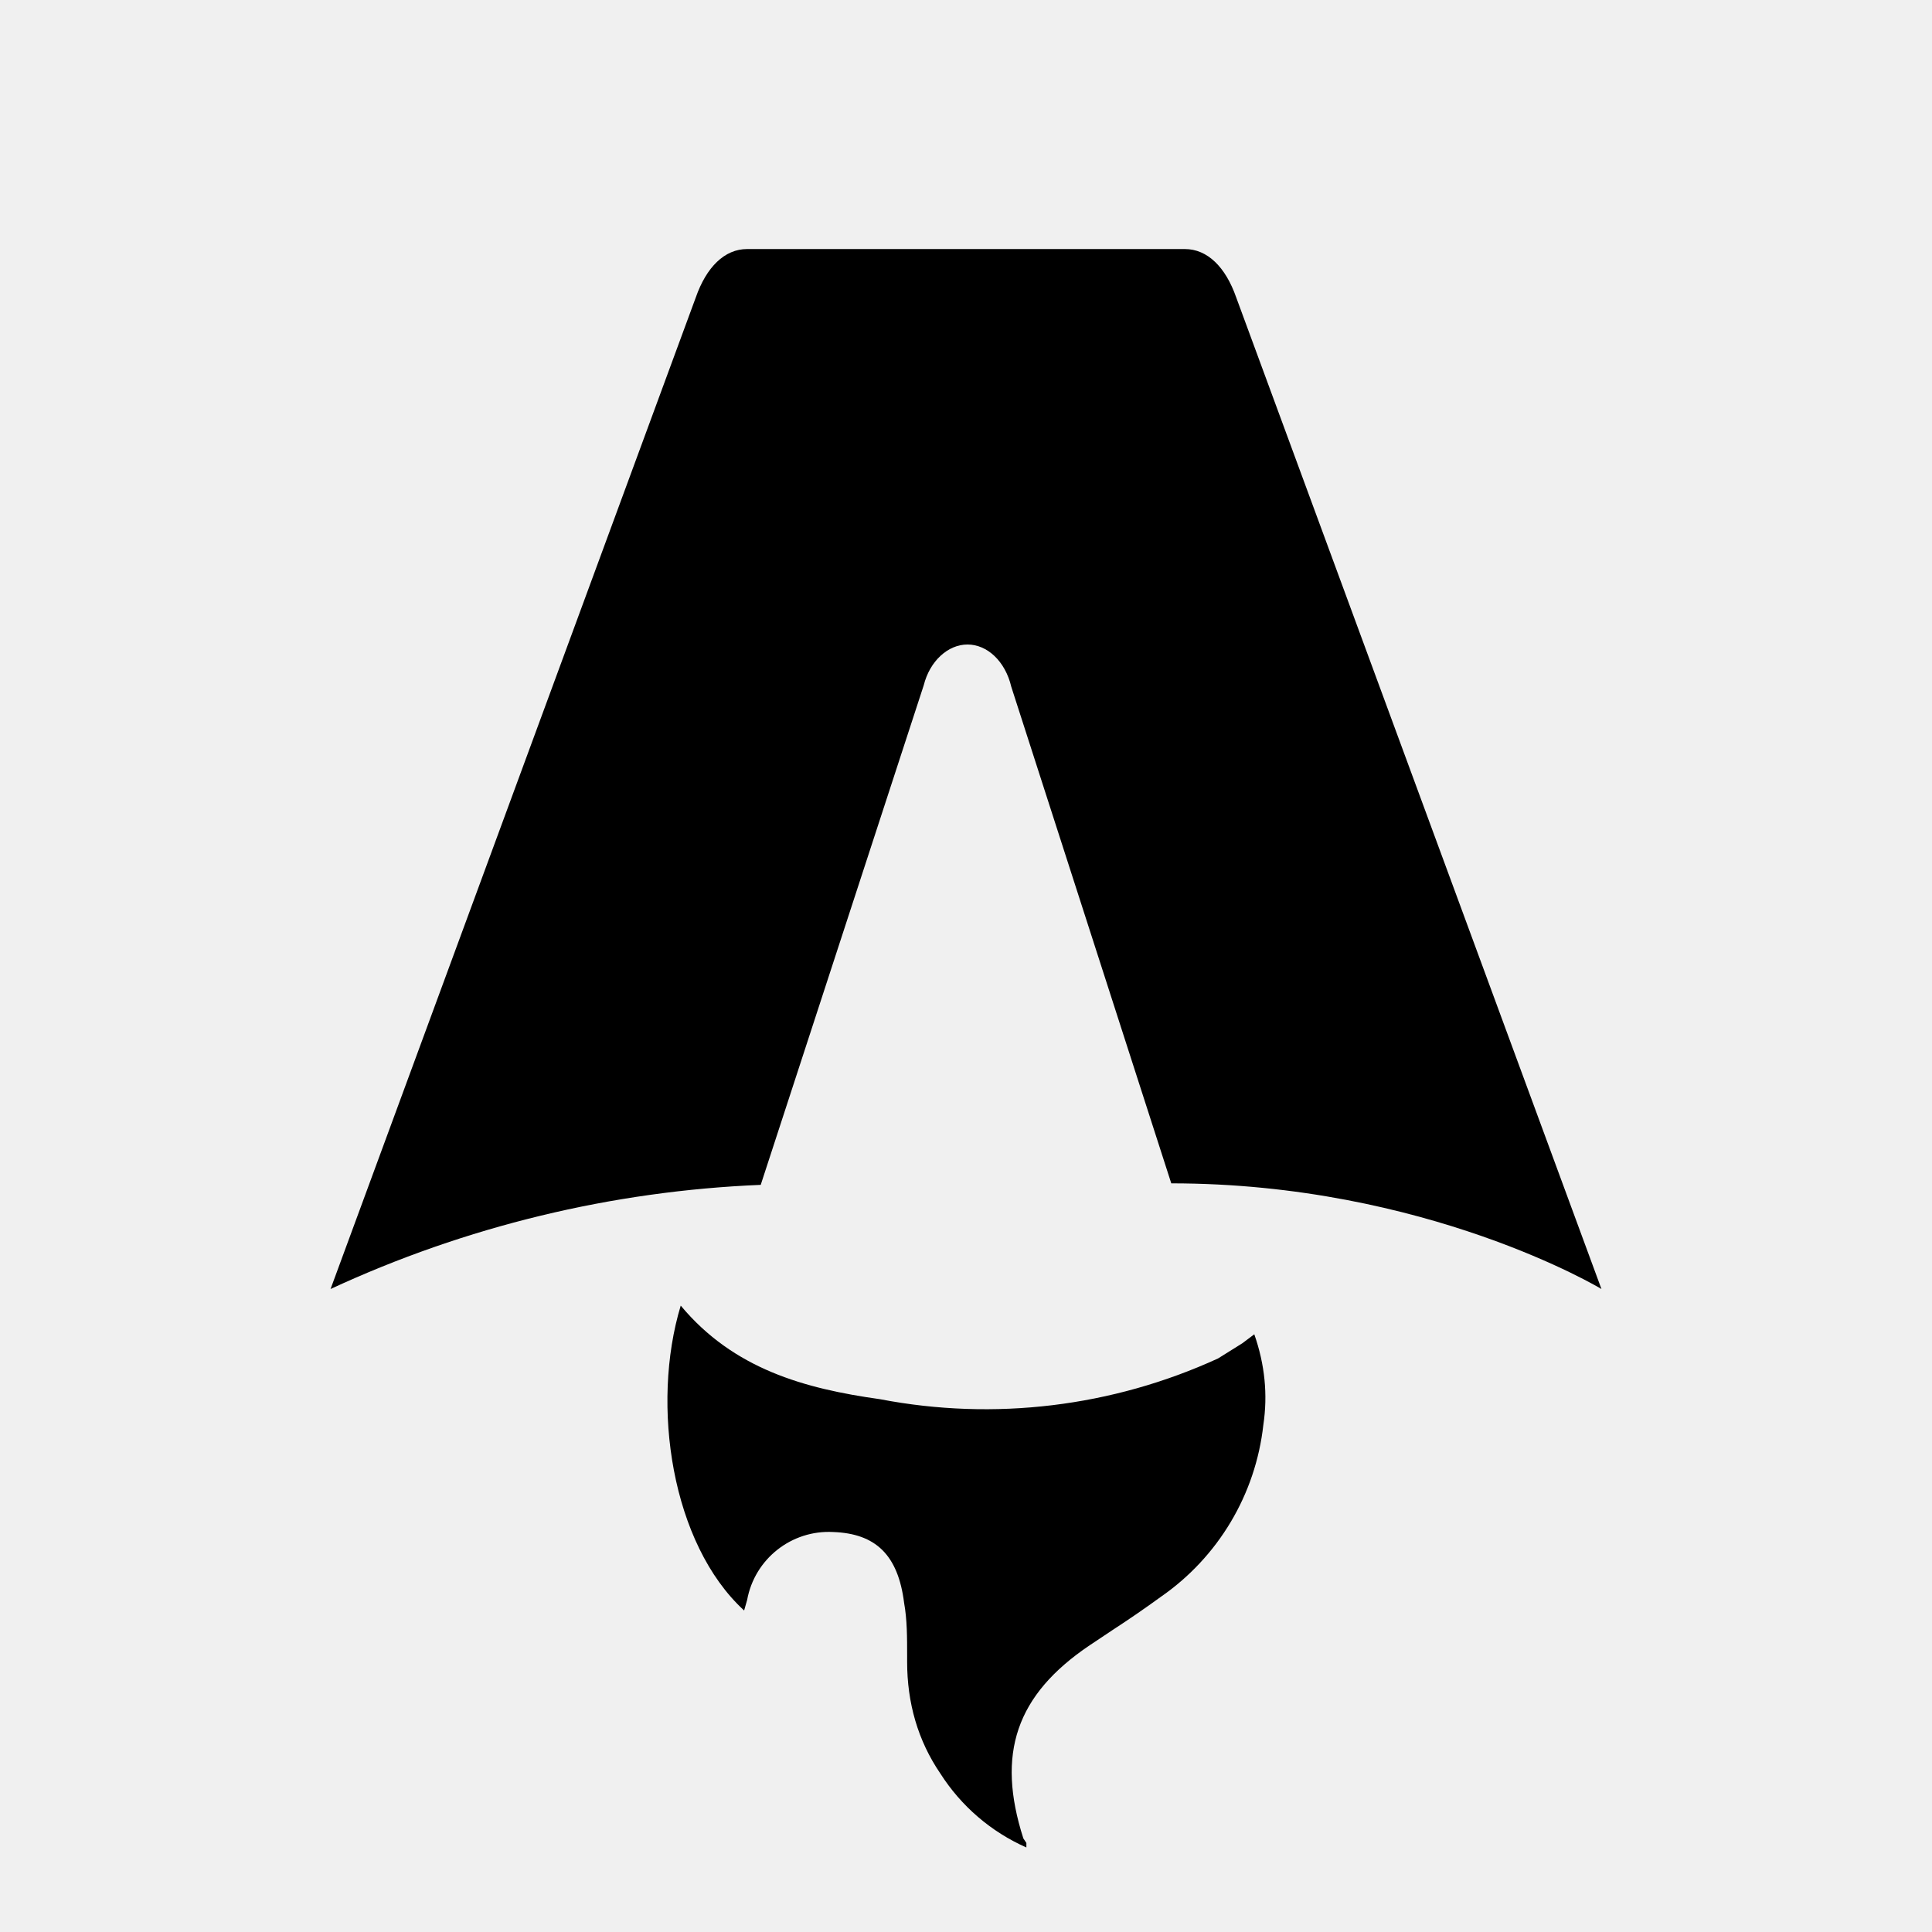
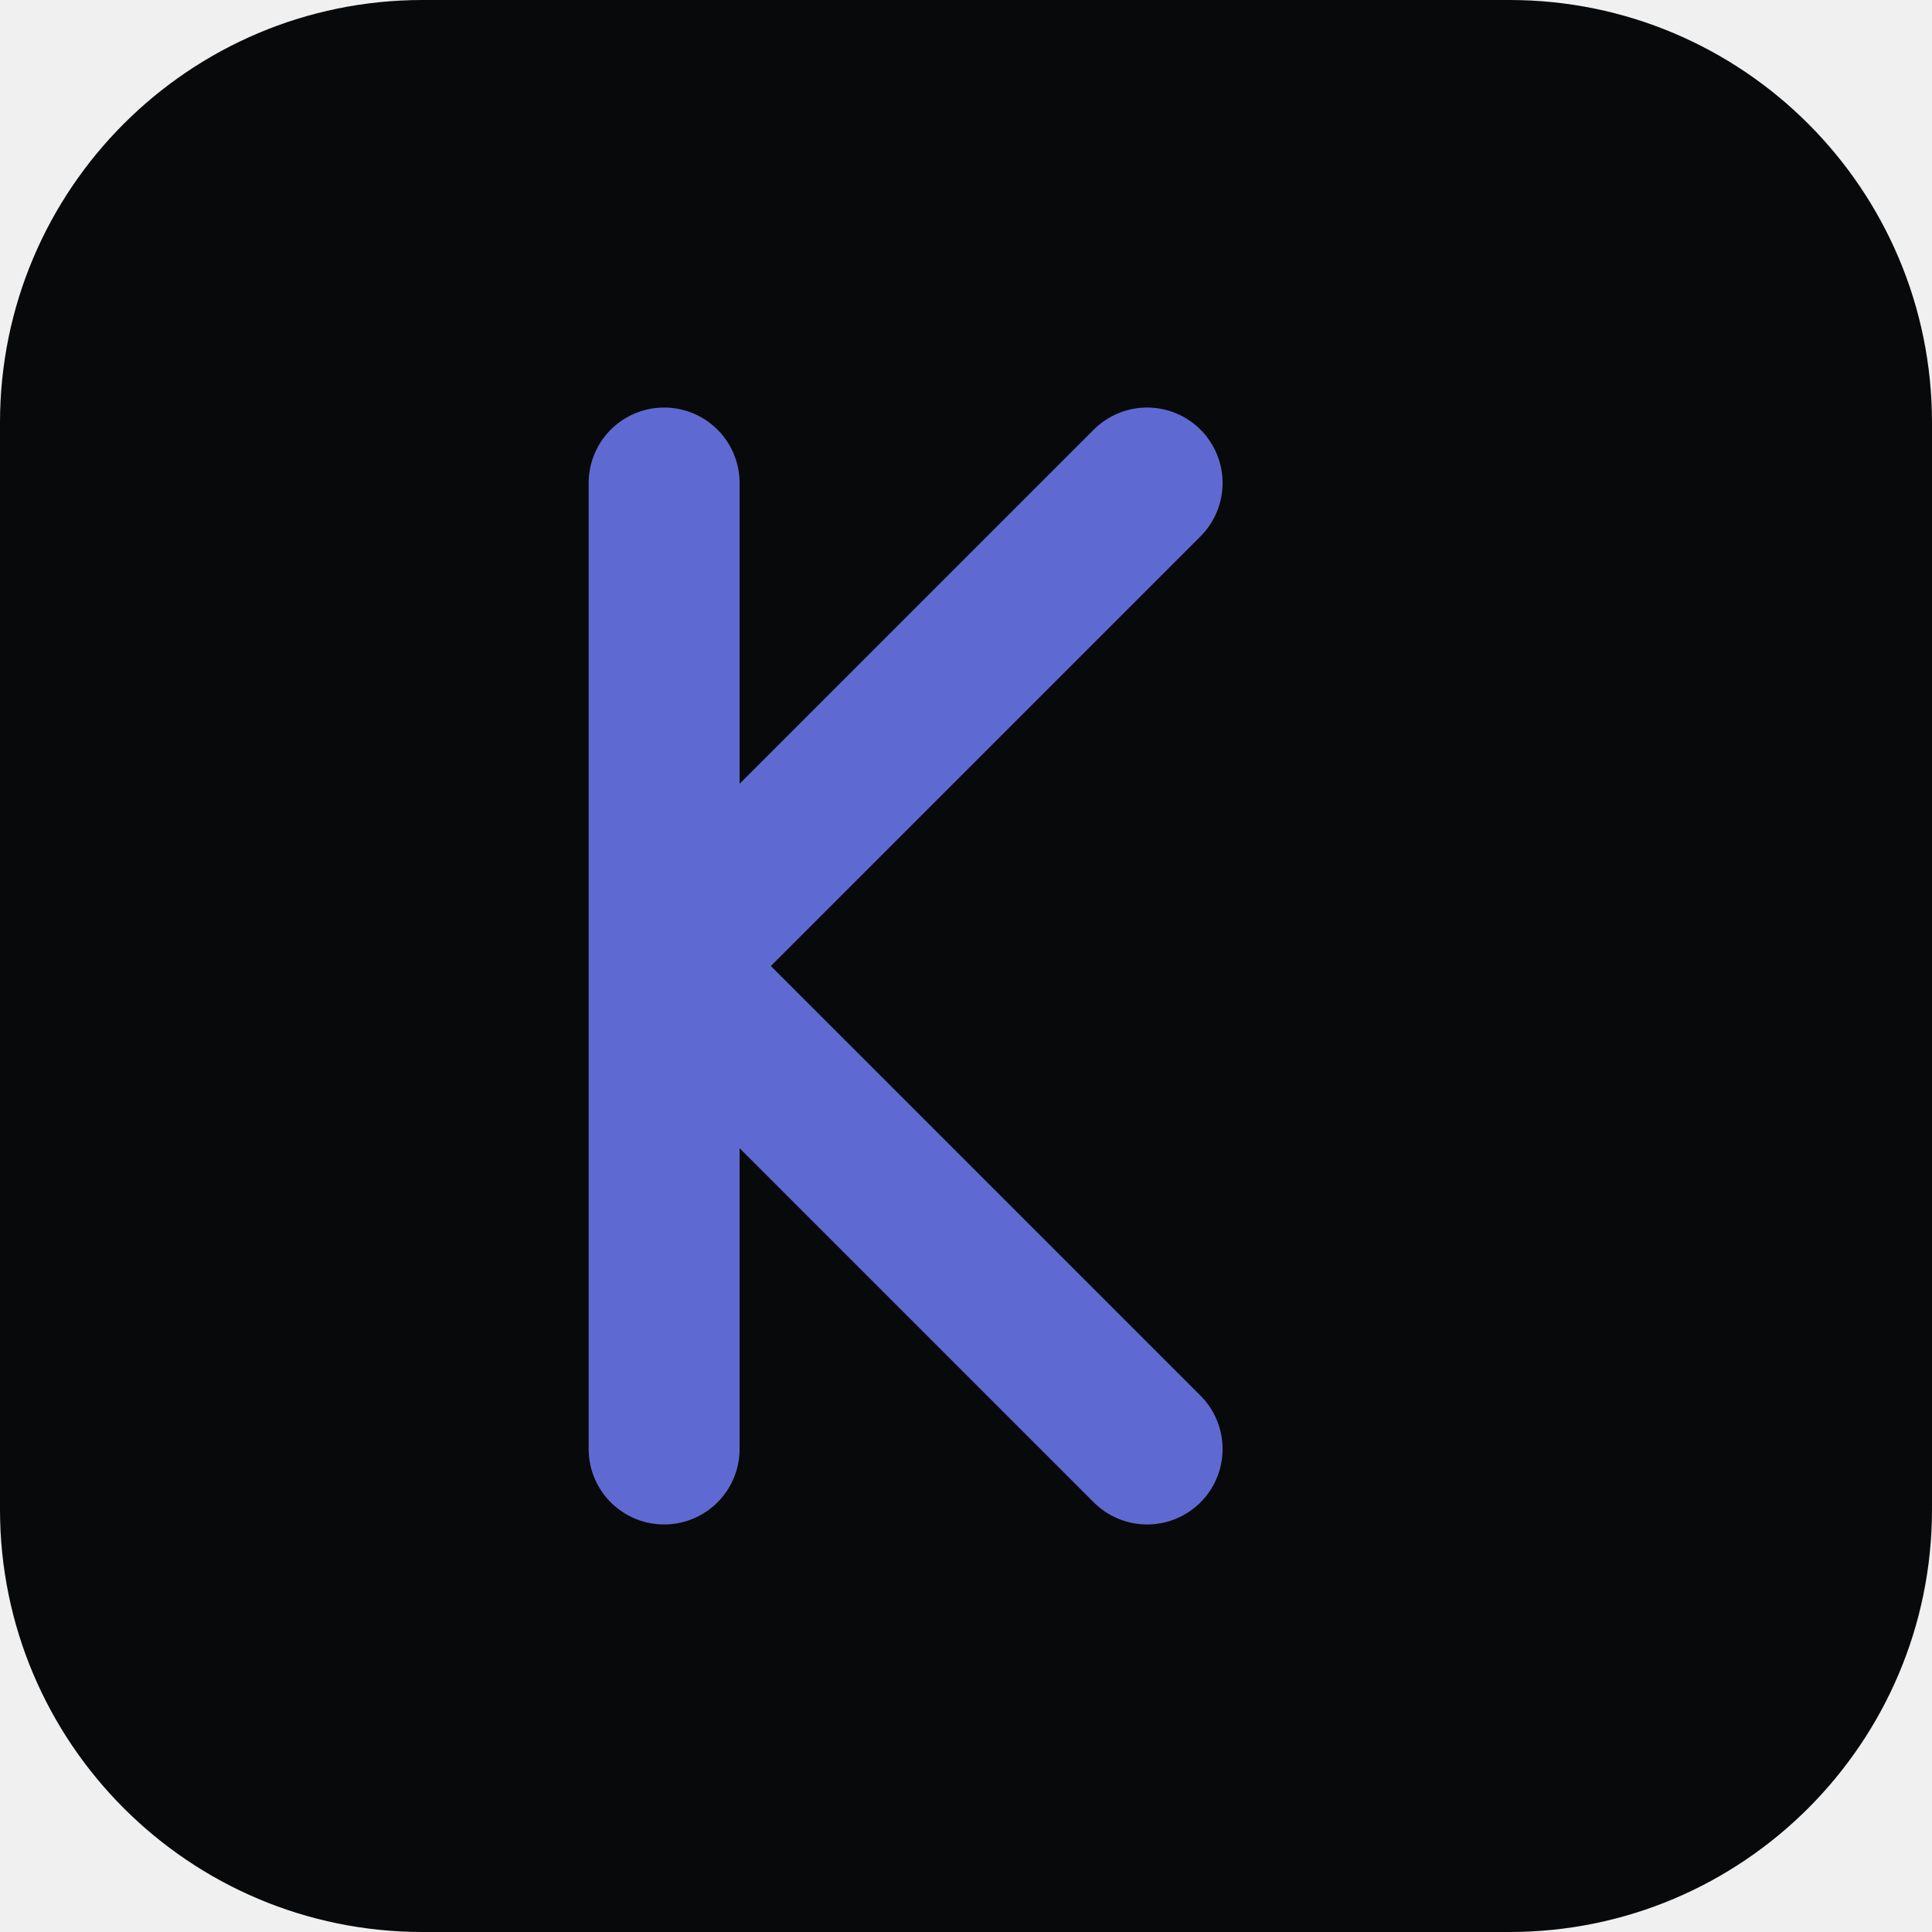
- <svg xmlns="http://www.w3.org/2000/svg" fill="none" viewBox="0 0 128 128">
-   <path d="M50.4 78.5a75.1 75.1 0 0 0-28.5 6.9l24.2-65.7c.7-2 1.9-3.2 3.4-3.2h29c1.5 0 2.7 1.2 3.4 3.2l24.2 65.7s-11.6-7-28.5-7L67 45.5c-.4-1.7-1.6-2.8-2.9-2.8-1.3 0-2.5 1.1-2.9 2.7L50.4 78.5Zm-1.1 28.2Zm-4.2-20.2c-2 6.6-.6 15.8 4.2 20.2a17.5 17.5 0 0 1 .2-.7 5.5 5.5 0 0 1 5.7-4.5c2.8.1 4.3 1.5 4.7 4.7.2 1.1.2 2.3.2 3.5v.4c0 2.7.7 5.2 2.2 7.4a13 13 0 0 0 5.7 4.9v-.3l-.2-.3c-1.8-5.6-.5-9.5 4.4-12.8l1.5-1a73 73 0 0 0 3.2-2.2 16 16 0 0 0 6.8-11.4c.3-2 .1-4-.6-6l-.8.6-1.6 1a37 37 0 0 1-22.4 2.7c-5-.7-9.7-2-13.2-6.2Z" />
-   <style>
-         path { fill: #000; }
-         @media (prefers-color-scheme: dark) {
-             path { fill: #FFF; }
-         }
-     </style>
+ <svg xmlns="http://www.w3.org/2000/svg" viewBox="0 0 32 32">
+   <rect width="32" height="32" rx="7" fill="#08090a" />
+   <path d="M11 8v16M11 16l8-8M11 16l8 8" stroke="#5e6ad2" stroke-width="2.5" stroke-linecap="round" stroke-linejoin="round" fill="none" />
</svg>
